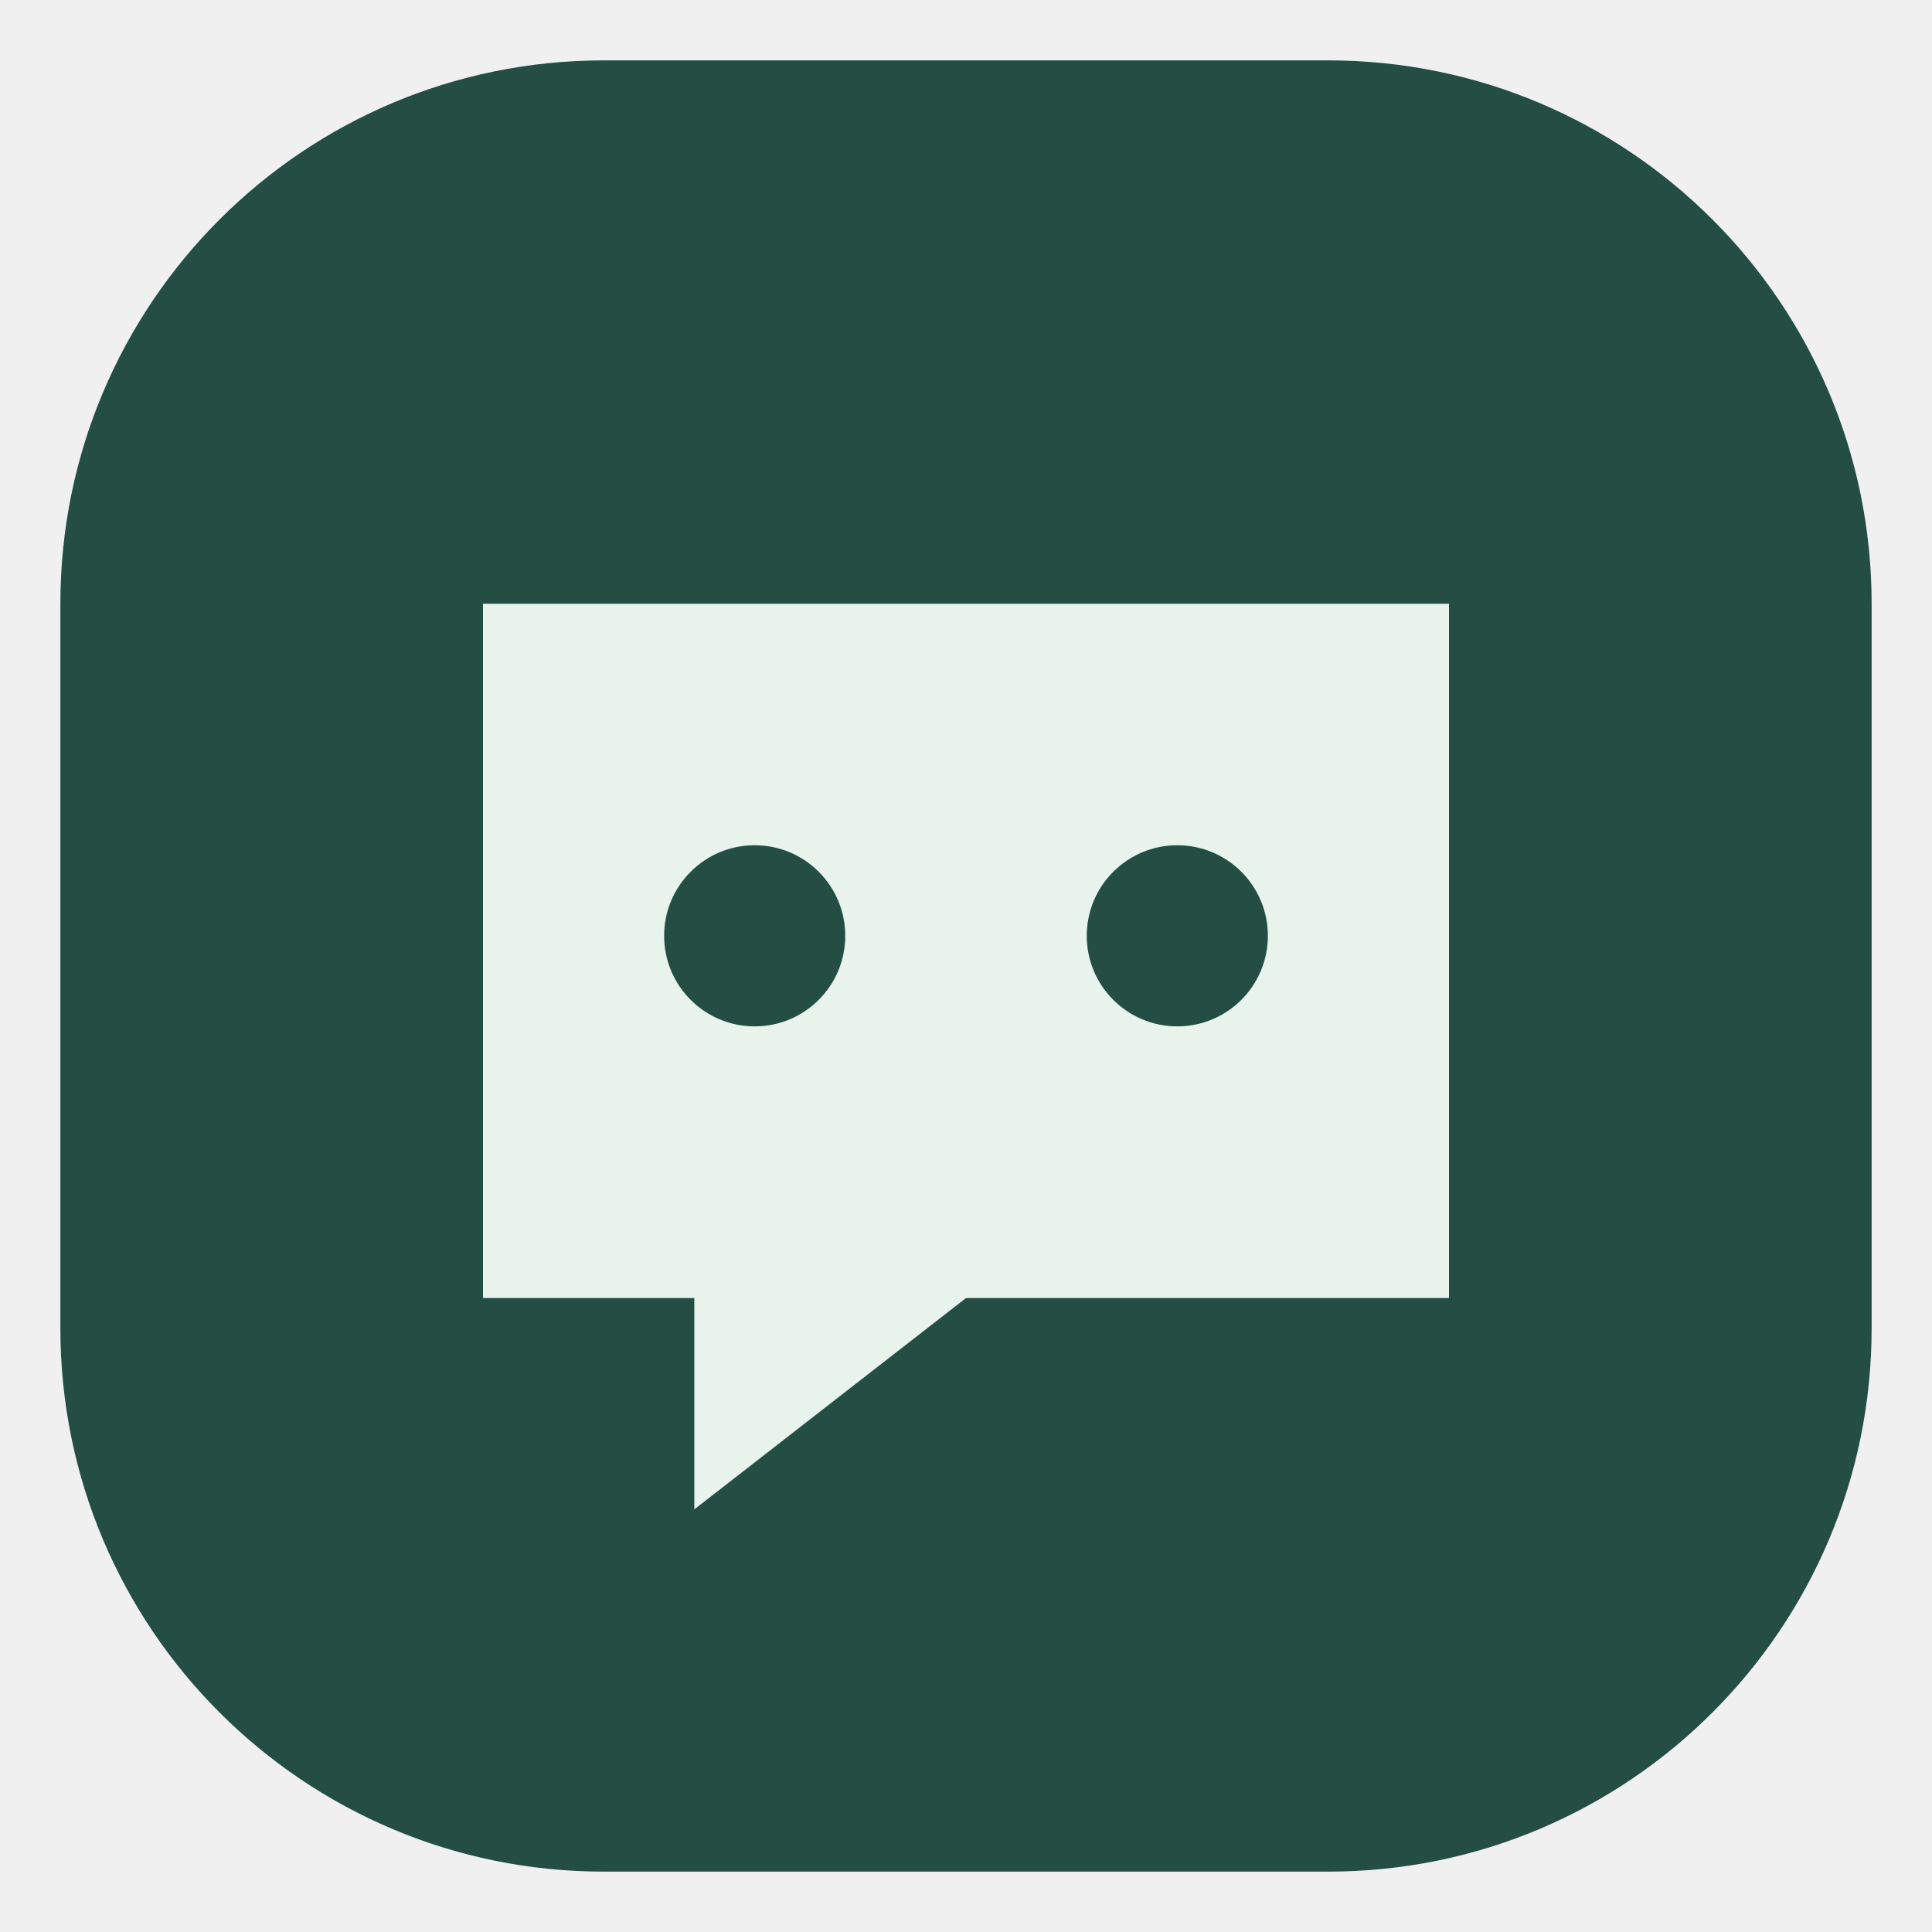
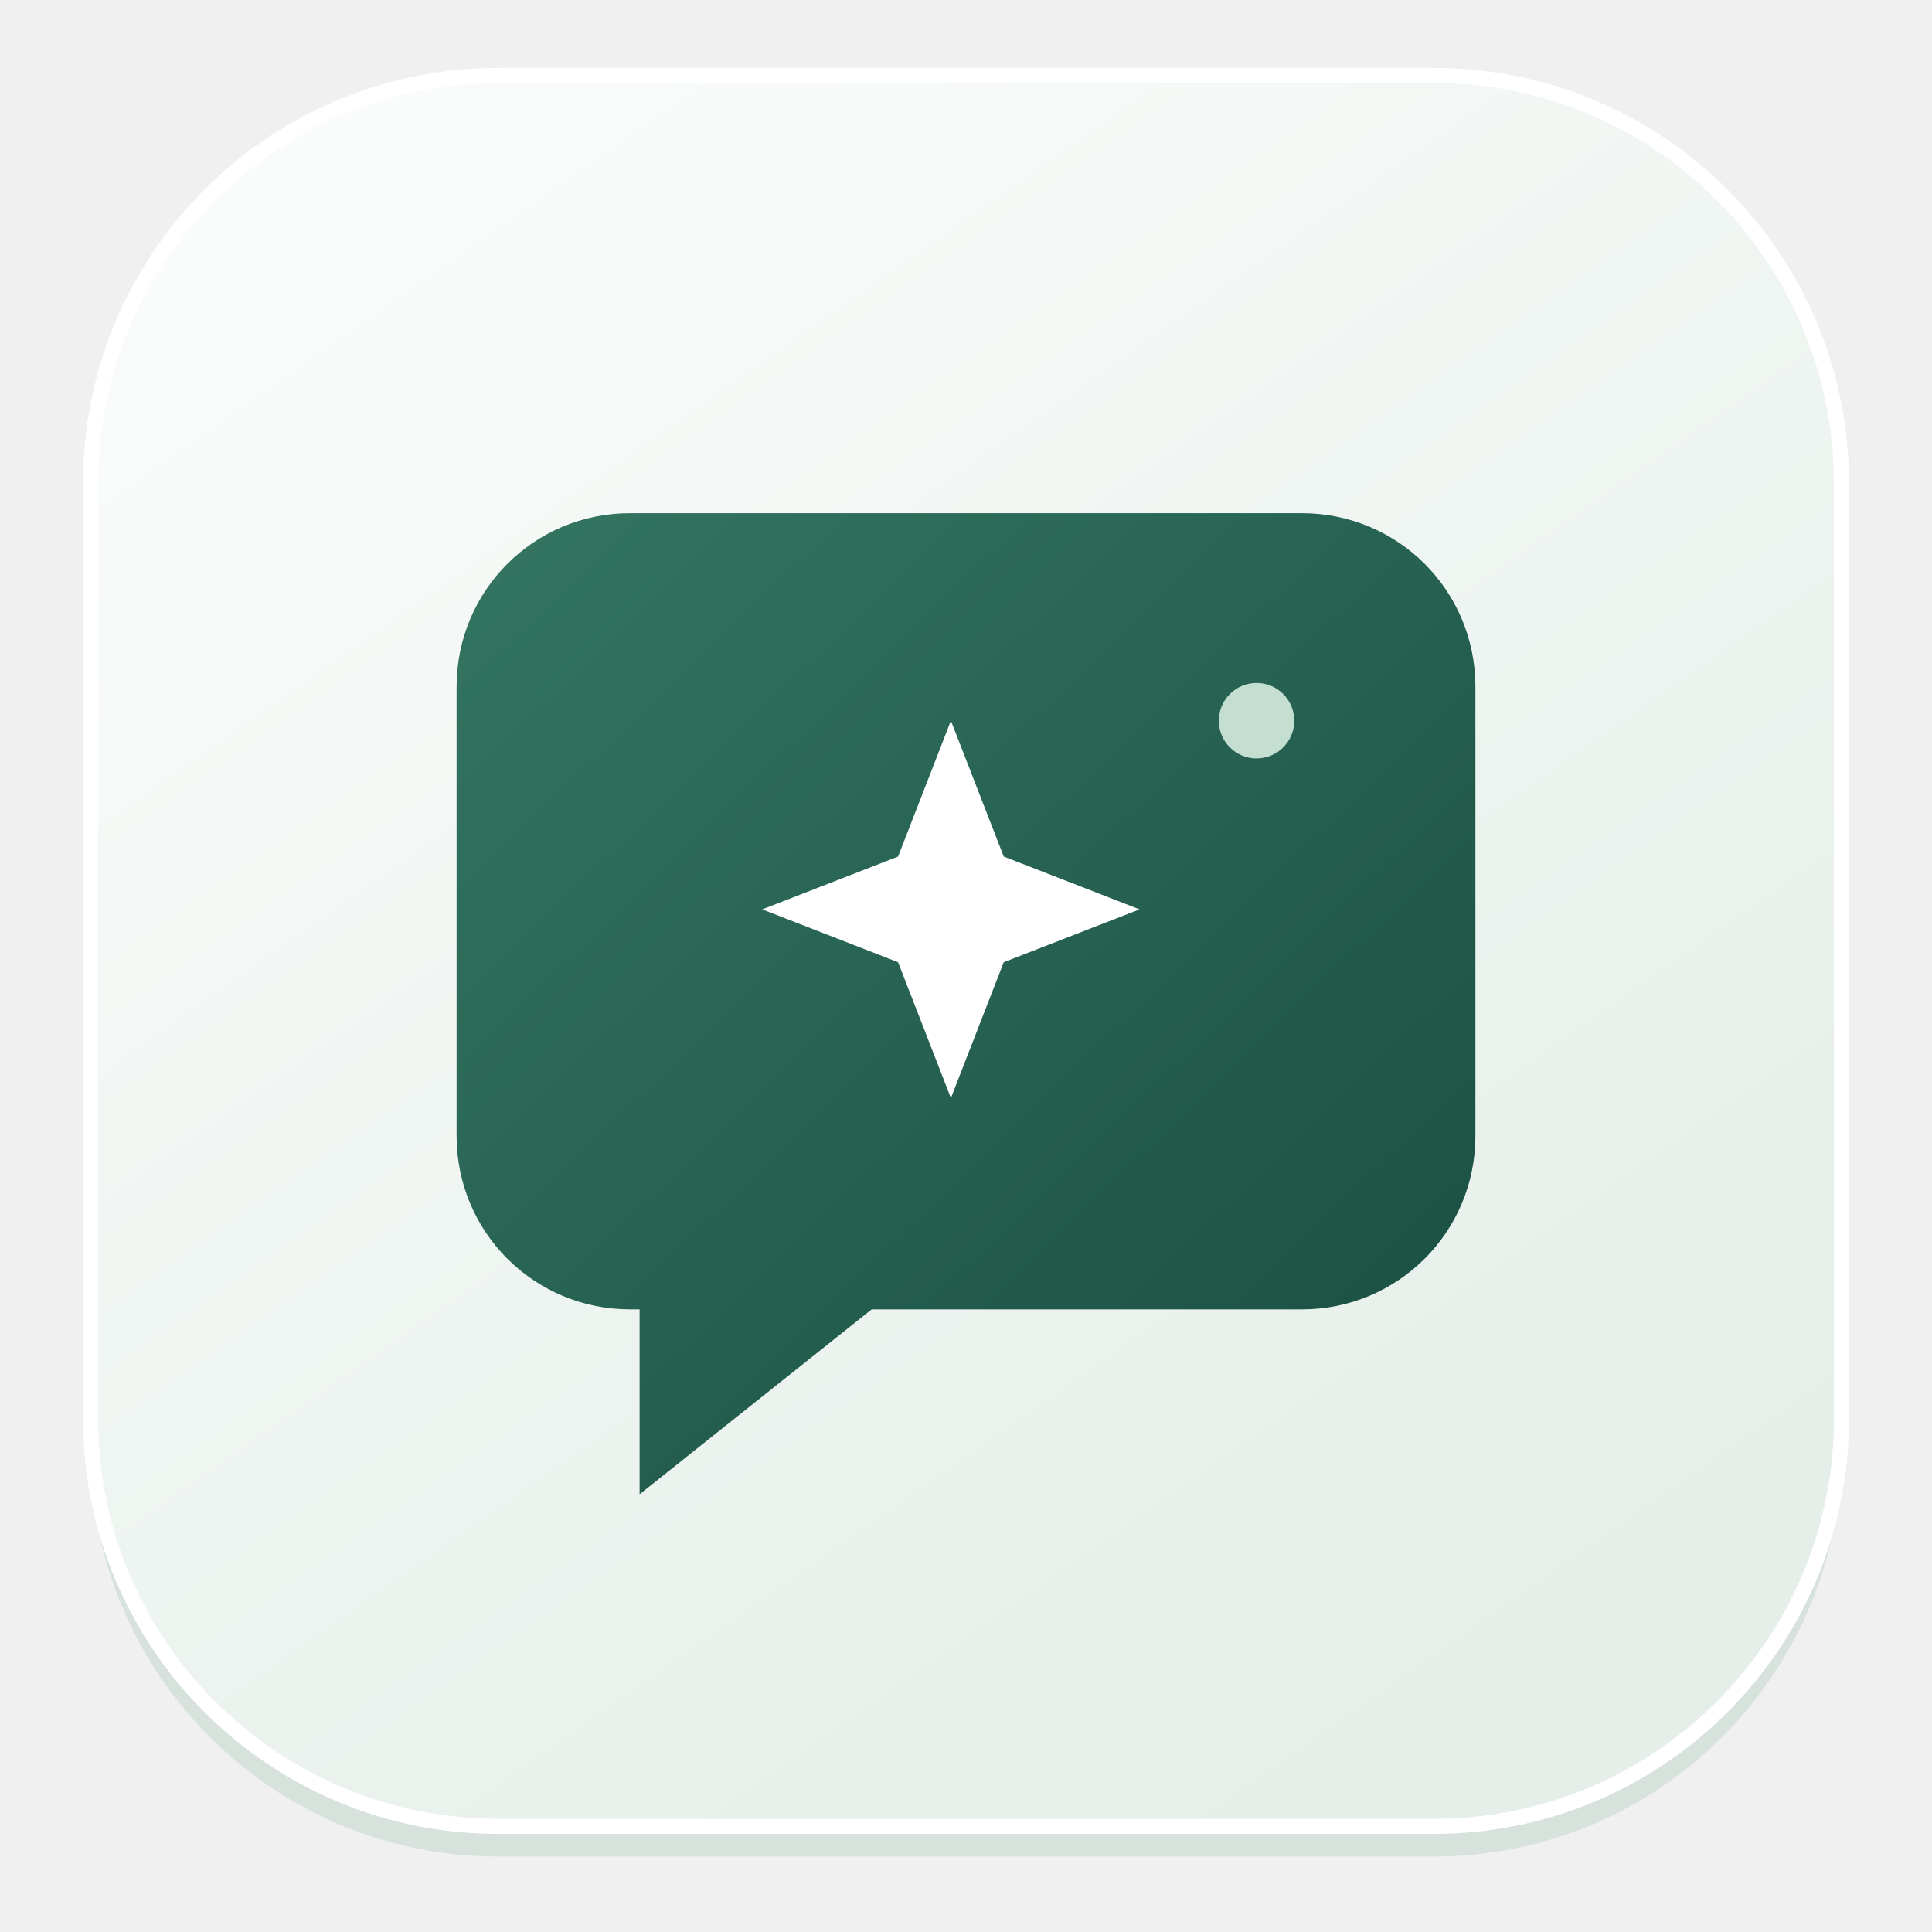
- <svg xmlns="http://www.w3.org/2000/svg" width="64" height="64" viewBox="0 0 64 64">
-   <rect x="2" y="2" width="60" height="60" rx="18" fill="#244e43" />
-   <path d="M16 20h32v23H32l-9 7v-7h-7z" fill="#e8f3ec" />
-   <circle cx="25" cy="31" r="3" fill="#244e43" />
-   <circle cx="39" cy="31" r="3" fill="#244e43" />
+ <svg xmlns="http://www.w3.org/2000/svg" width="1024" height="1024" viewBox="0 0 1024 1024">
+   <defs>
+     <linearGradient id="tile" x1="0" y1="0" x2="0.7" y2="1">
+       <stop stop-color="#FBFDFC" />
+       <stop offset="1" stop-color="#E5EEE9" />
+     </linearGradient>
+     <linearGradient id="ink" x1="0" y1="0" x2="1" y2="1">
+       <stop stop-color="#347562" />
+       <stop offset="1" stop-color="#184D40" />
+     </linearGradient>
+   </defs>
+   <rect x="48" y="56" width="928" height="928" rx="216" fill="#D7E2DC" />
+   <rect x="48" y="40" width="928" height="928" rx="216" fill="url(#tile)" stroke="#FFFFFF" stroke-width="8" />
+   <path d="M334 272h356c51 0 92 41 92 92v238c0 51-41 92-92 92H462l-123 98v-98h-5c-51 0-92-41-92-92V364c0-51 41-92 92-92Z" fill="url(#ink)" />
+   <path d="m504 382 28 72 72 28-72 28-28 72-28-72-72-28 72-28Z" fill="#FFFFFF" />
+   <circle cx="666" cy="382" r="20" fill="#C4DFD1" />
</svg>
